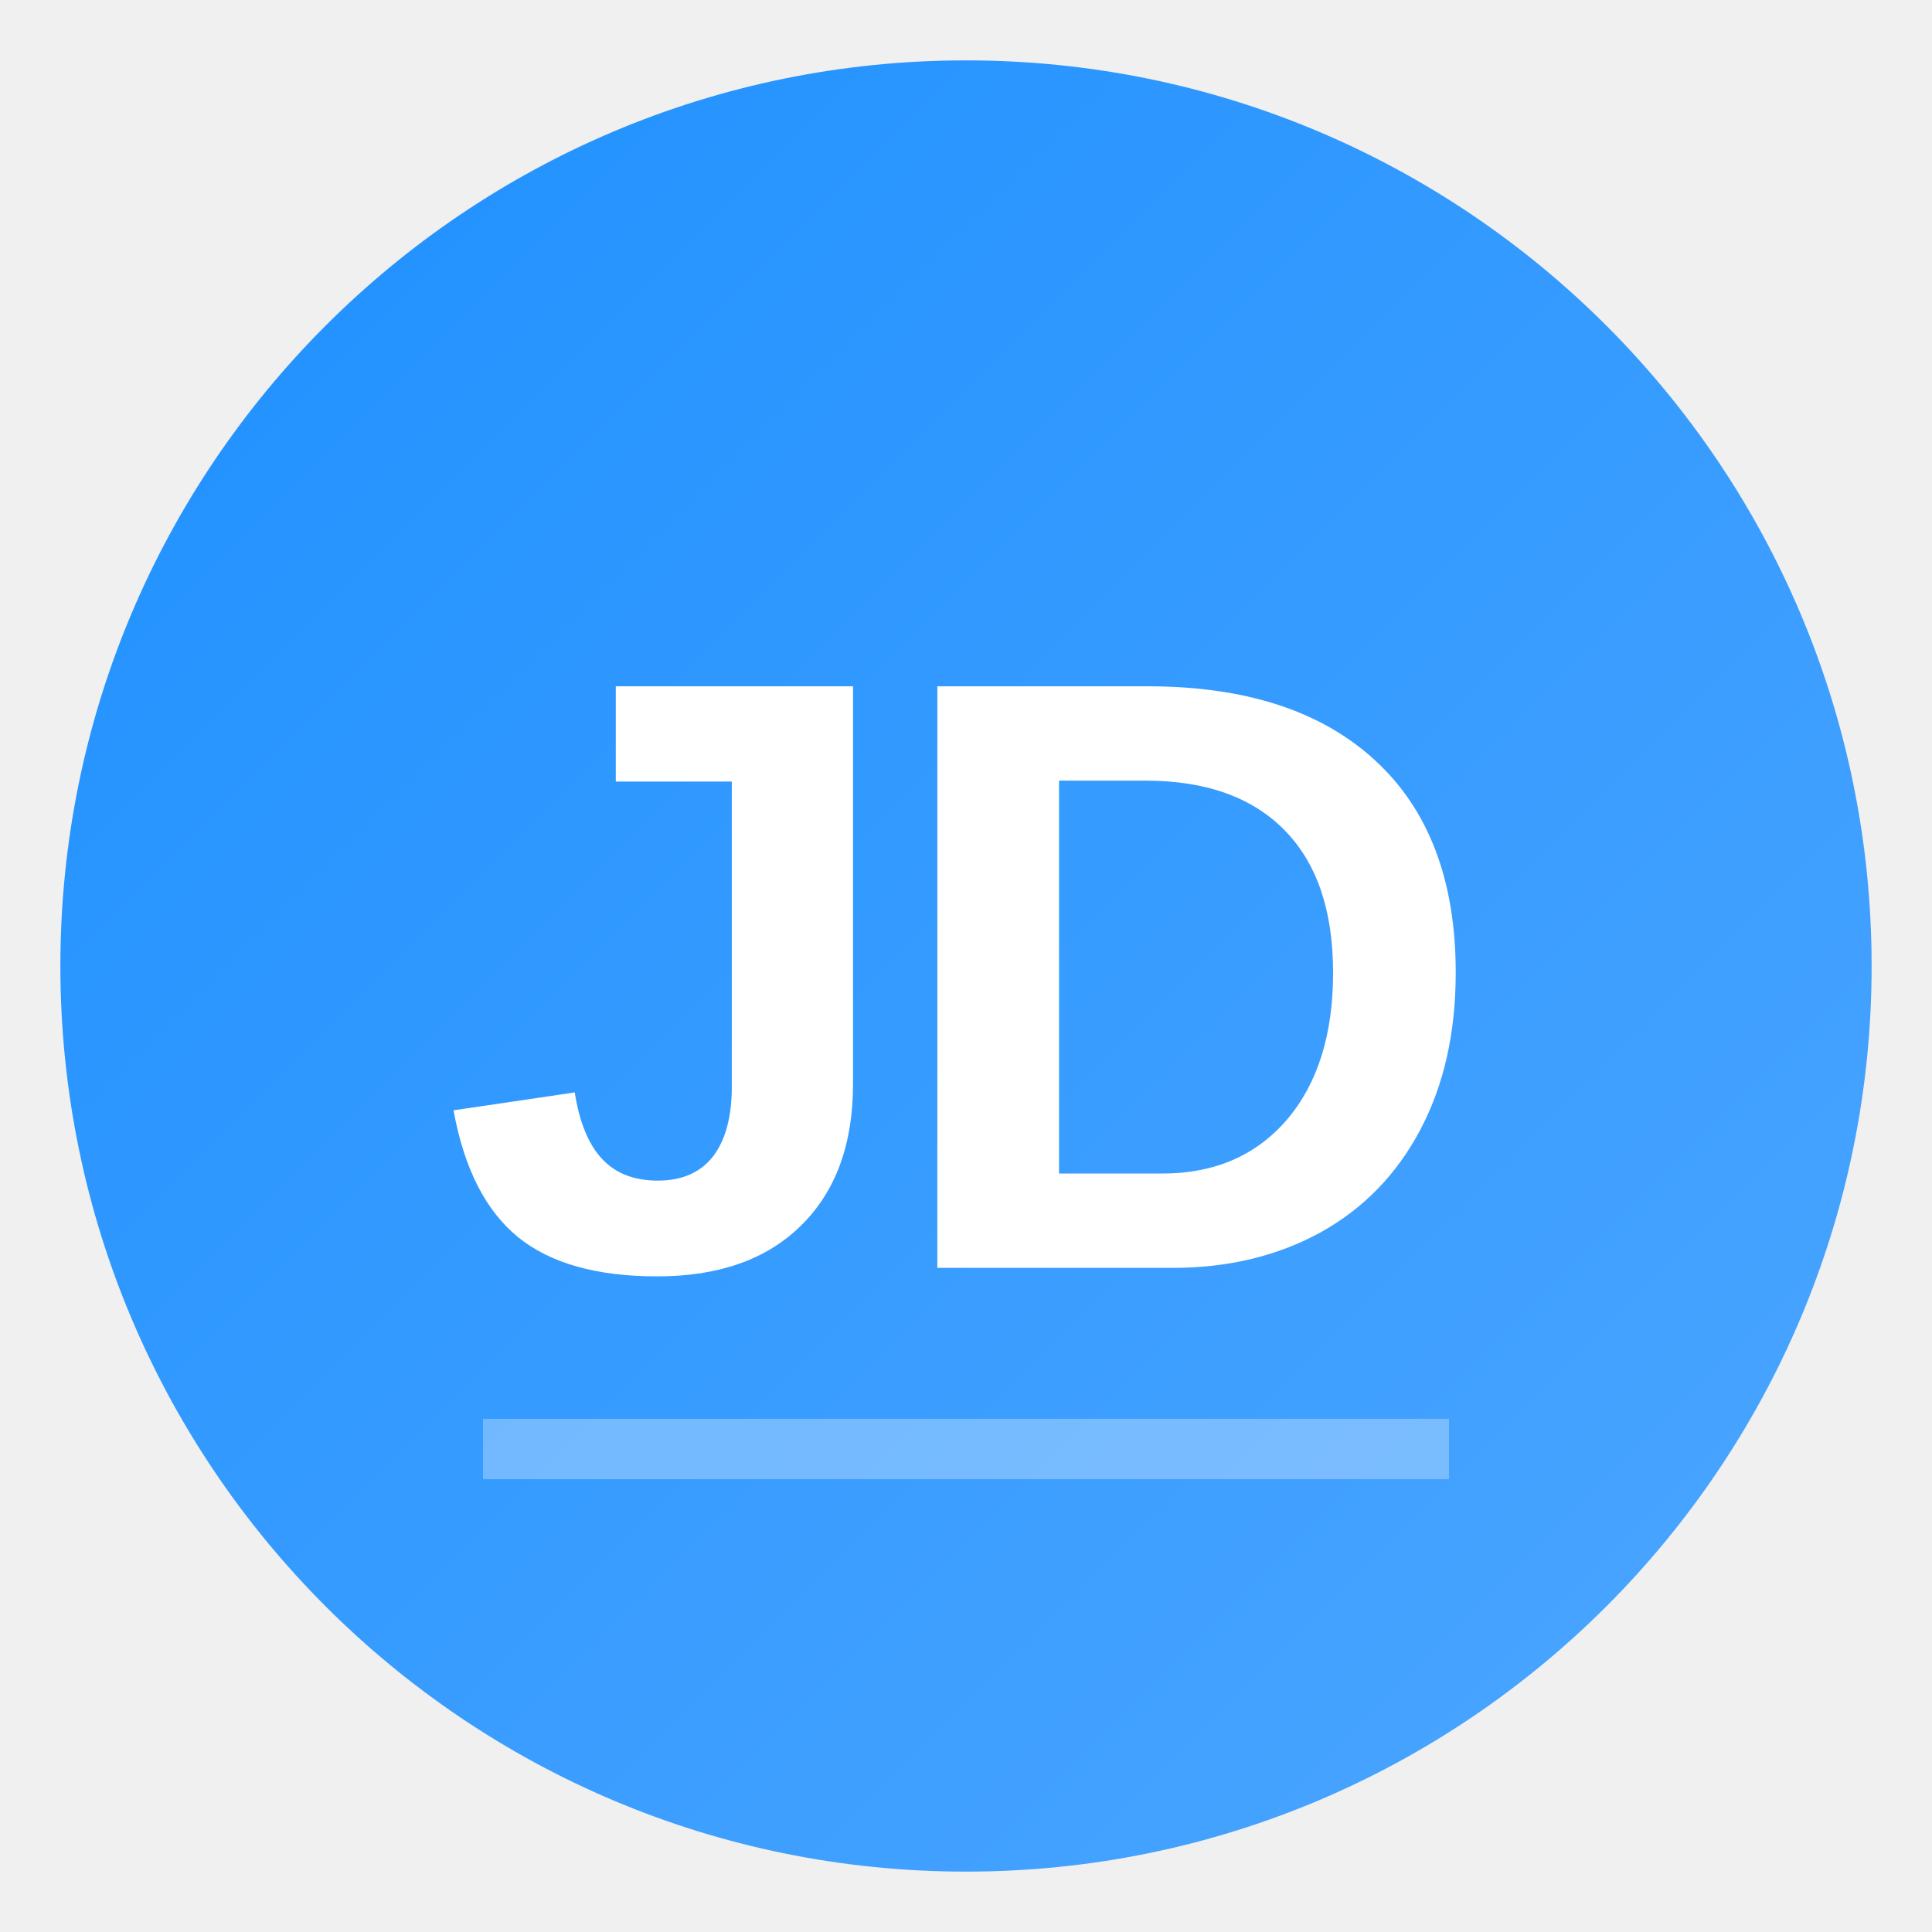
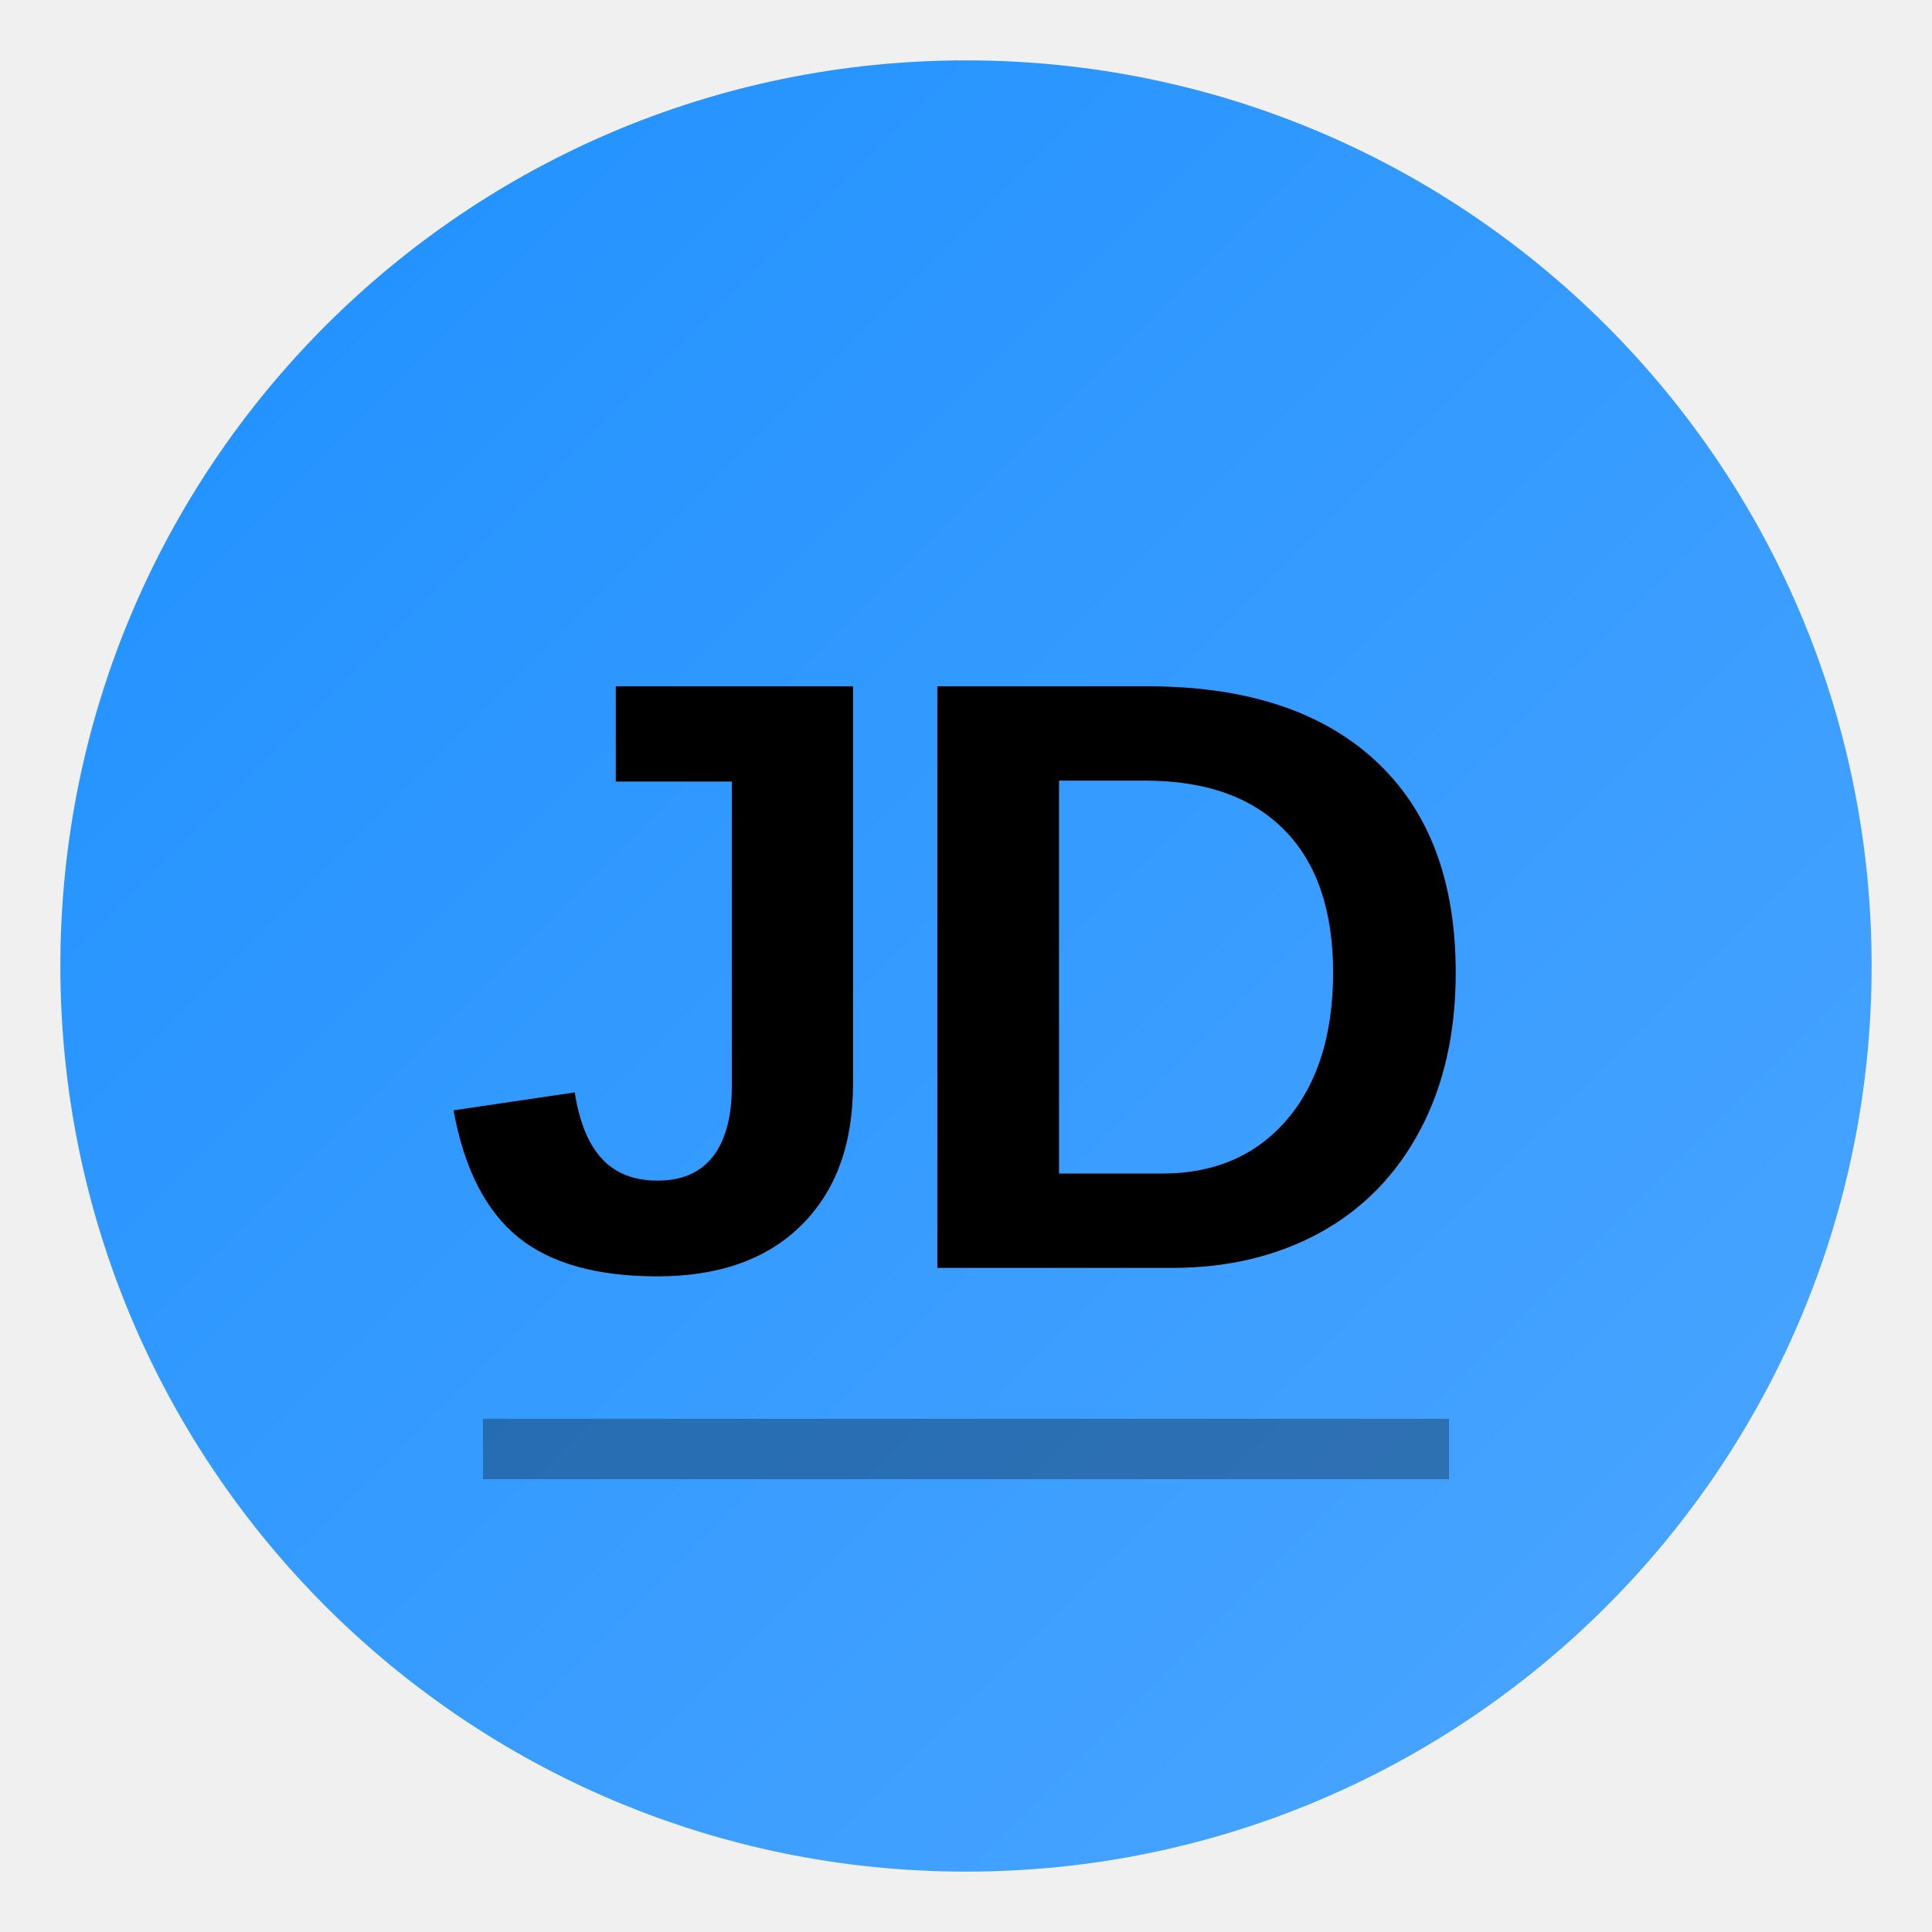
<svg xmlns="http://www.w3.org/2000/svg" viewBox="0 0 64 64" width="64" height="64">
  <defs>
    <linearGradient id="grad1" x1="0%" y1="0%" x2="100%" y2="100%">
      <stop offset="0%" style="stop-color:#1E90FF;stop-opacity:1" />
      <stop offset="100%" style="stop-color:#4da6ff;stop-opacity:1" />
    </linearGradient>
  </defs>
  <circle cx="32" cy="32" r="30" fill="url(#grad1)" />
-   <text x="32" y="42" font-family="Arial, sans-serif" font-size="28" font-weight="bold" fill="#FFFFFF" text-anchor="middle" letter-spacing="-1">JD</text>
-   <line x1="16" y1="48" x2="48" y2="48" stroke="#FFFFFF" stroke-width="2" stroke-opacity="0.3" />
+   <text x="32" y="42" font-family="Arial, sans-serif" font-size="28" font-weight="bold" fill="#000000" text-anchor="middle" letter-spacing="-1">JD</text>
+   <line x1="16" y1="48" x2="48" y2="48" stroke="#000000" stroke-width="2" stroke-opacity="0.3" />
</svg>
